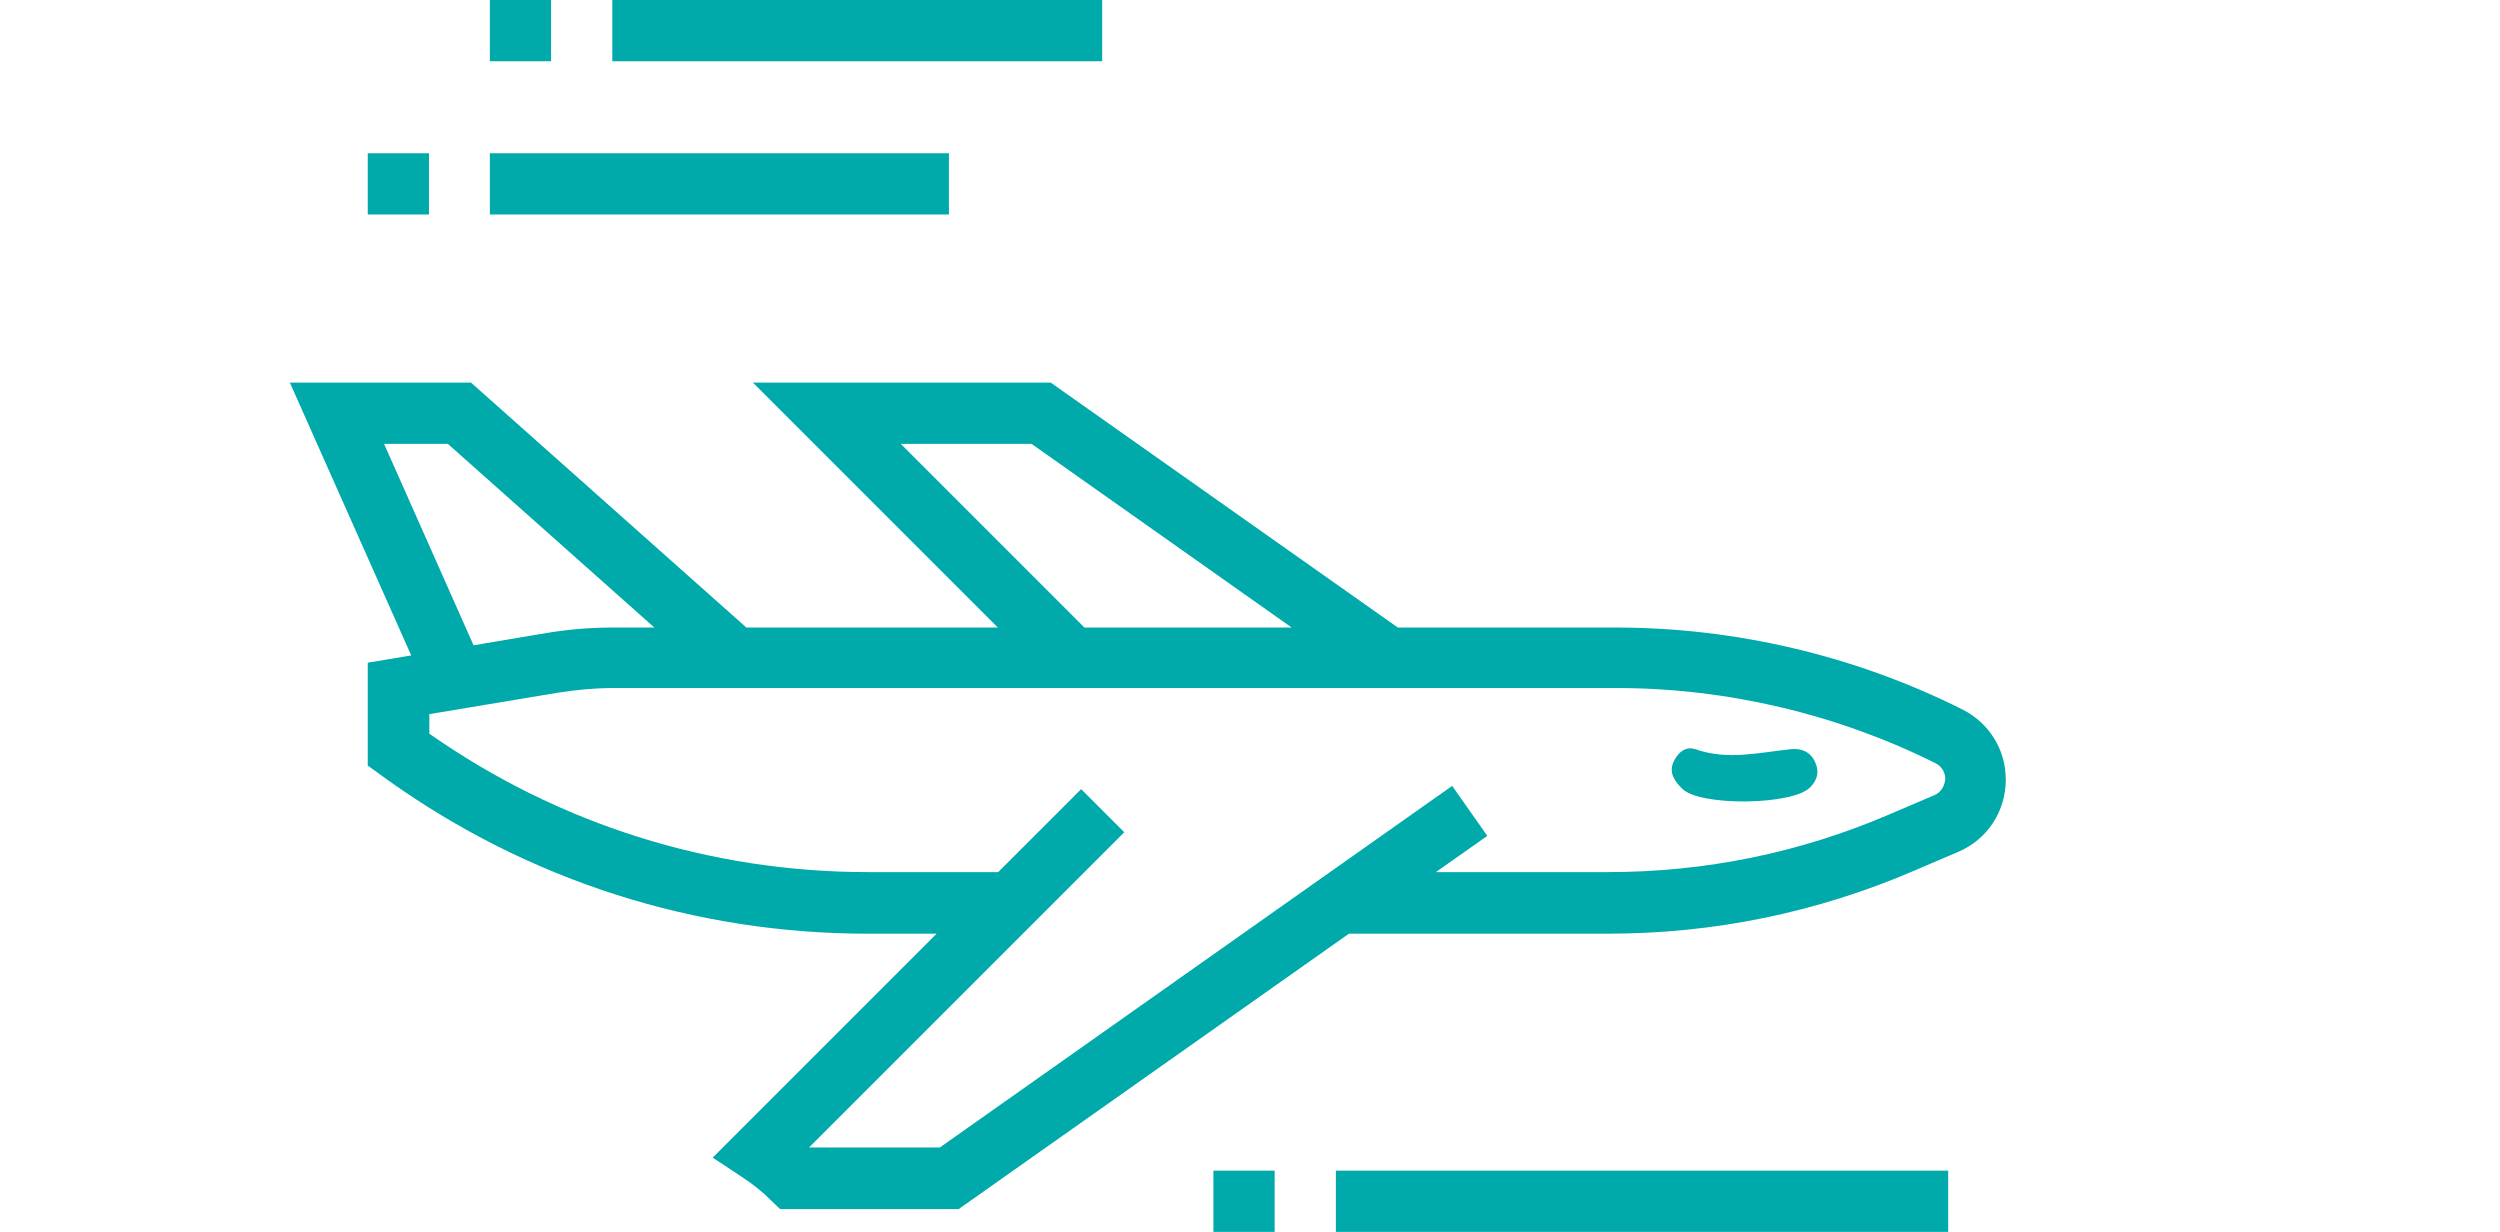
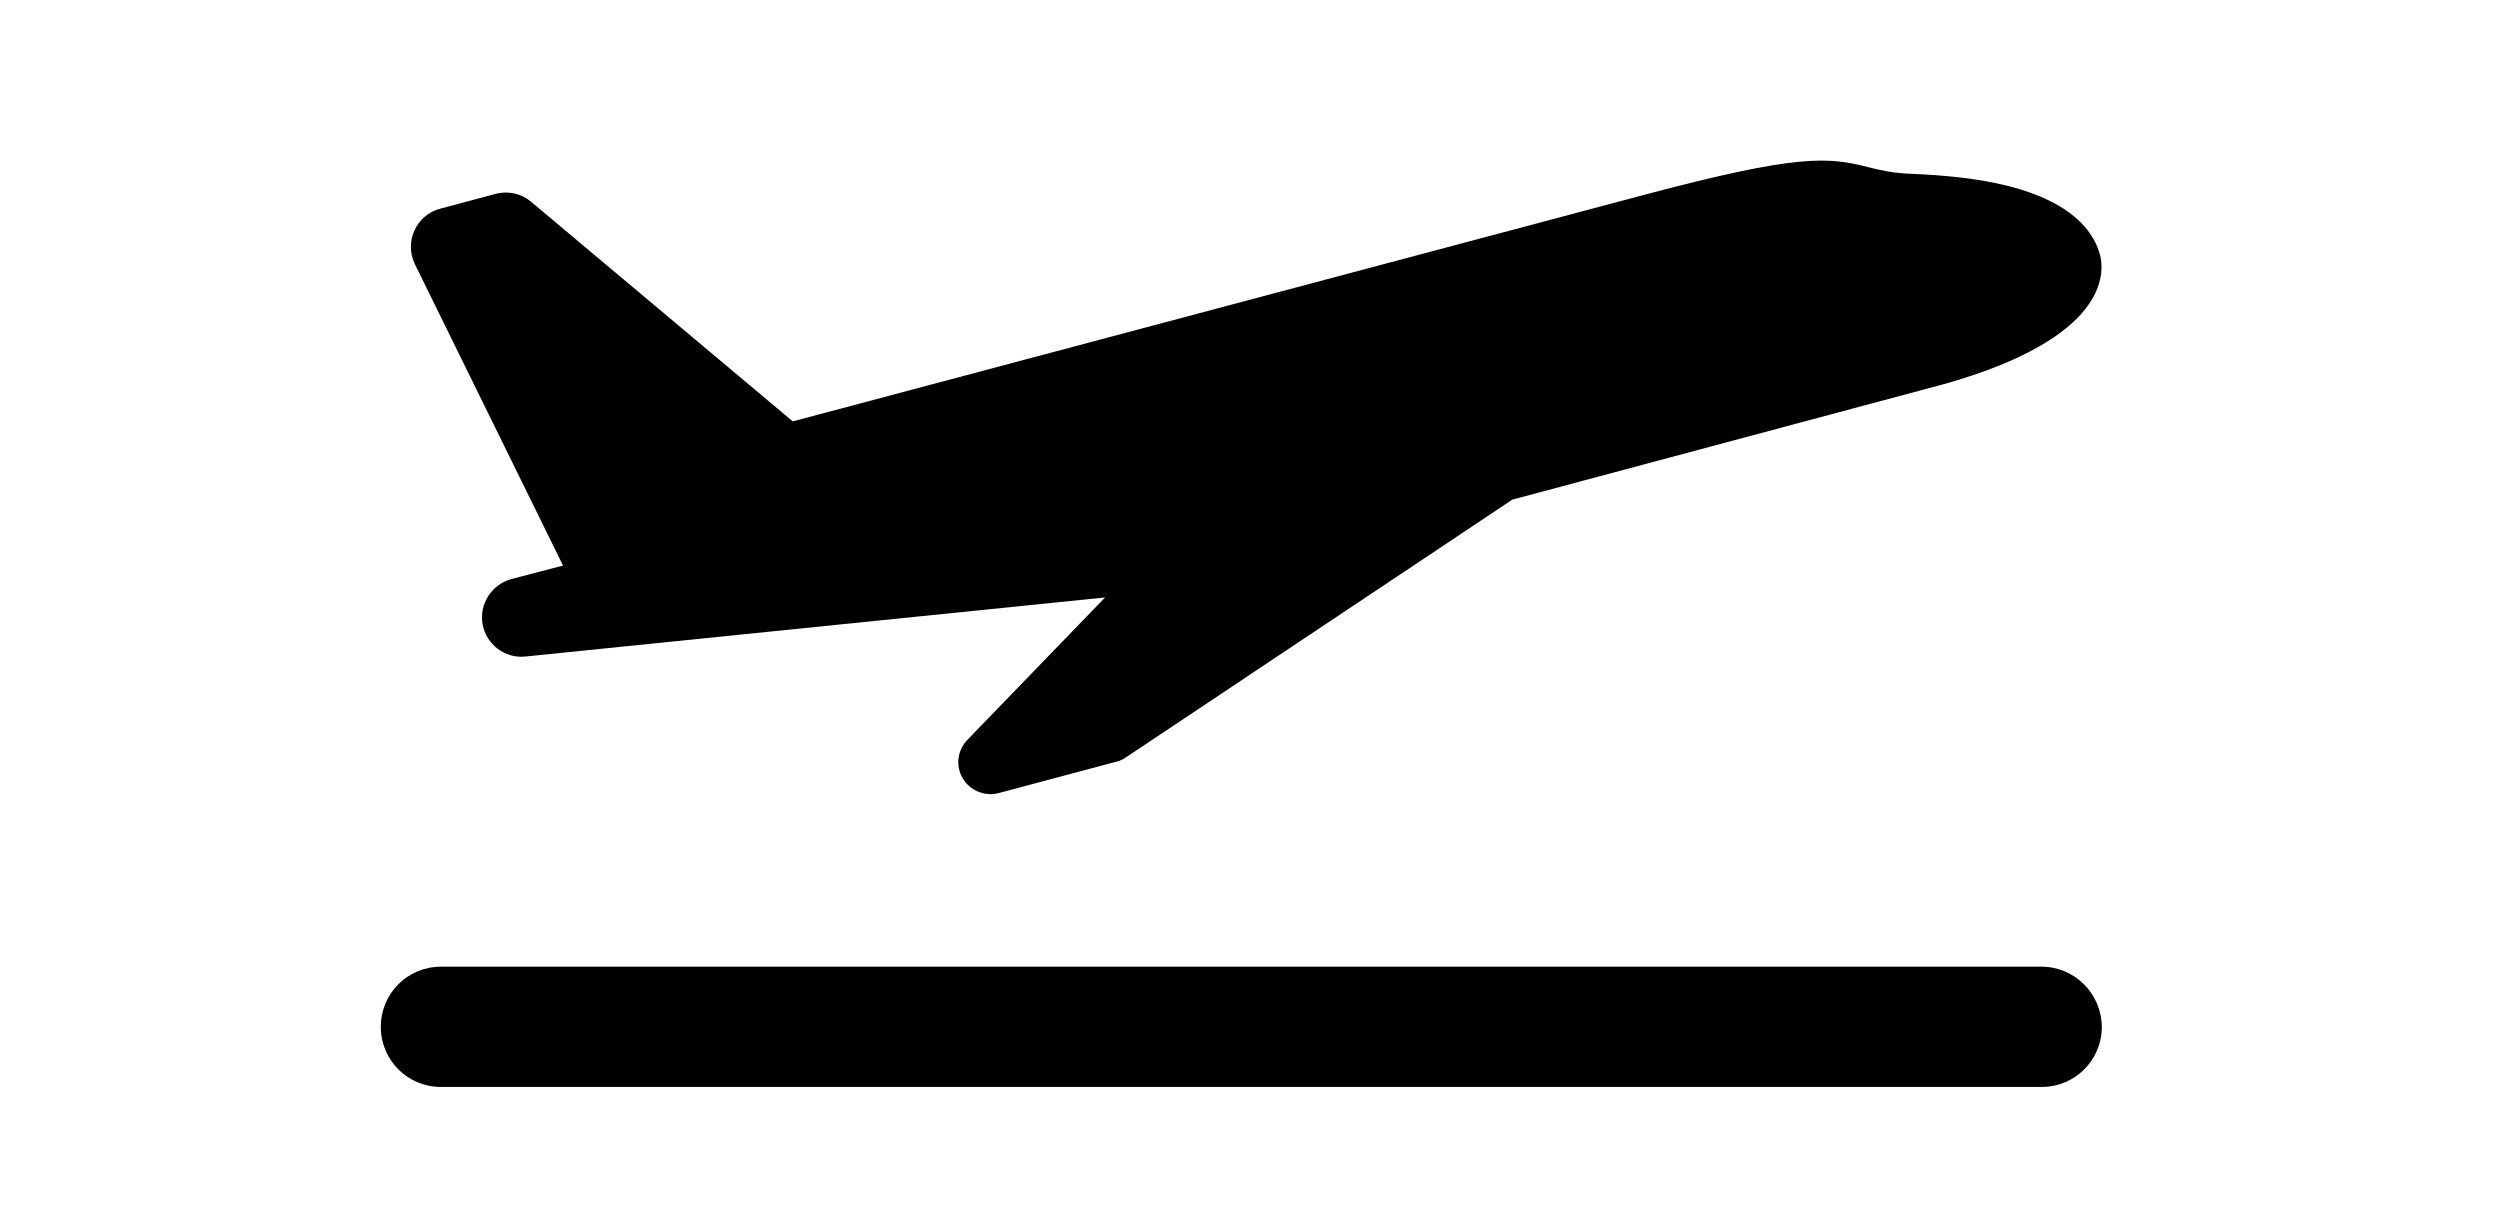
<svg xmlns="http://www.w3.org/2000/svg" version="1.1" id="Layer_1" x="0px" y="0px" viewBox="0 0 690 340" style="enable-background:new 0 0 690 340;" xml:space="preserve">
-   <style type="text/css">
- 	.st0{fill:none;}
- 	.st1{fill:#00AAAA;}
- </style>
  <g>
-     <rect x="58" class="st0" width="573" height="340" />
    <g>
      <g>
-         <path class="st1" d="M541.6,195.8C512.1,181,479,173.2,446,173.2h-60.2L290,105.6h-82.2l67.6,67.6H206l-76-67.6H80l33.5,75.3     l-12,2v28.4l5.4,3.9c38.9,27.8,84.8,42.5,132.6,42.5h19l-61.8,61.8l8.6,5.7c2.7,1.8,5.2,3.8,7.5,6.1l2.5,2.4h49.3l107.7-76h71.5     c29.1,0,57.5-5.8,84.3-17.3l12.4-5.3c8-3.4,13.1-11.2,13.1-19.9C553.6,206.9,549,199.5,541.6,195.8L541.6,195.8z M248.6,122.5     h36.1l71.8,50.7h-57.2L248.6,122.5z M106,122.5h17.6l57,50.7H169c-6,0-12.1,0.5-18.1,1.5l-20.2,3.4L106,122.5z M533.8,219.5     l-12.4,5.3c-24.7,10.6-50.8,15.9-77.6,15.9h-47.5l14.2-10l-9.7-13.8l-141.4,99.8h-36.1l87-87l-11.9-11.9l-22.9,22.9h-35.9     c-43.6,0-85.4-13.2-121.1-38.2v-5.4l35.4-5.9c5-0.8,10.2-1.3,15.3-1.3h277c30.4,0,60.9,7.2,88.1,20.8c1.6,0.8,2.6,2.5,2.6,4.3     C536.7,217.1,535.6,218.8,533.8,219.5L533.8,219.5z M533.8,219.5" />
-         <rect x="368.7" y="323.1" class="st1" width="169" height="16.9" />
-         <rect x="334.9" y="323.1" class="st1" width="16.9" height="16.9" />
-         <rect x="169" y="0" class="st1" width="135.2" height="16.9" />
-         <rect x="135.2" y="0" class="st1" width="16.9" height="16.9" />
-         <rect x="135.2" y="42.3" class="st1" width="126.7" height="16.9" />
-         <rect x="101.5" y="42.3" class="st1" width="16.9" height="16.9" />
+         <path d="M563.4,266.8H121.7c-9.2,0-16.6,7.4-16.6,16.6s7.4,16.6,16.6,16.6h441.8c9.2,0,16.6-7.4,16.6-16.6     C580,274.2,572.6,266.8,563.4,266.8z" />
      </g>
-       <path class="st1" d="M499.6,217.3c-4.8,5-30.7,5.3-35.4,0.3c-1.9-1.9-3.6-4.2-2.4-7.1c1.1-2.6,3.3-4.7,6.2-3.7    c8.8,3.1,17.4,0.9,26.1,0c3.5-0.4,6.1,1,7.2,4.4C502.1,213.5,501.3,215.6,499.6,217.3z" />
    </g>
  </g>
+   <path d="M141.2,159.8C141.2,159.8,141.1,159.9,141.2,159.8c-5.5,1.5-9,6.9-8,12.5c1,5.6,6.2,9.5,11.8,8.9L305,164.9l-38,39.3  c-2.8,2.9-3.3,7.2-1.3,10.6c2,3.4,6.1,5.1,9.9,4.1l32.6-8.7c0.9-0.2,1.8-0.6,2.6-1.2l106.6-71.1L536.6,106  c45.3-12.8,44.3-30.6,43-35.7c-1.1-4-4.1-9.7-12.8-14.3c-8.8-4.7-21.5-7.3-38.8-8c-5.8-0.2-8.8-1-12.1-1.8  c-11.4-2.9-19.3-3.8-62.2,7.6l-234.9,62.5l-72.2-60.6c-2.7-2.3-6.4-3.1-9.8-2.2l-15.3,4.1c-3.2,0.8-5.8,3.1-7.1,6  c-1.4,3-1.3,6.4,0.1,9.3l40.9,83.2L141.2,159.8z" />
</svg>
